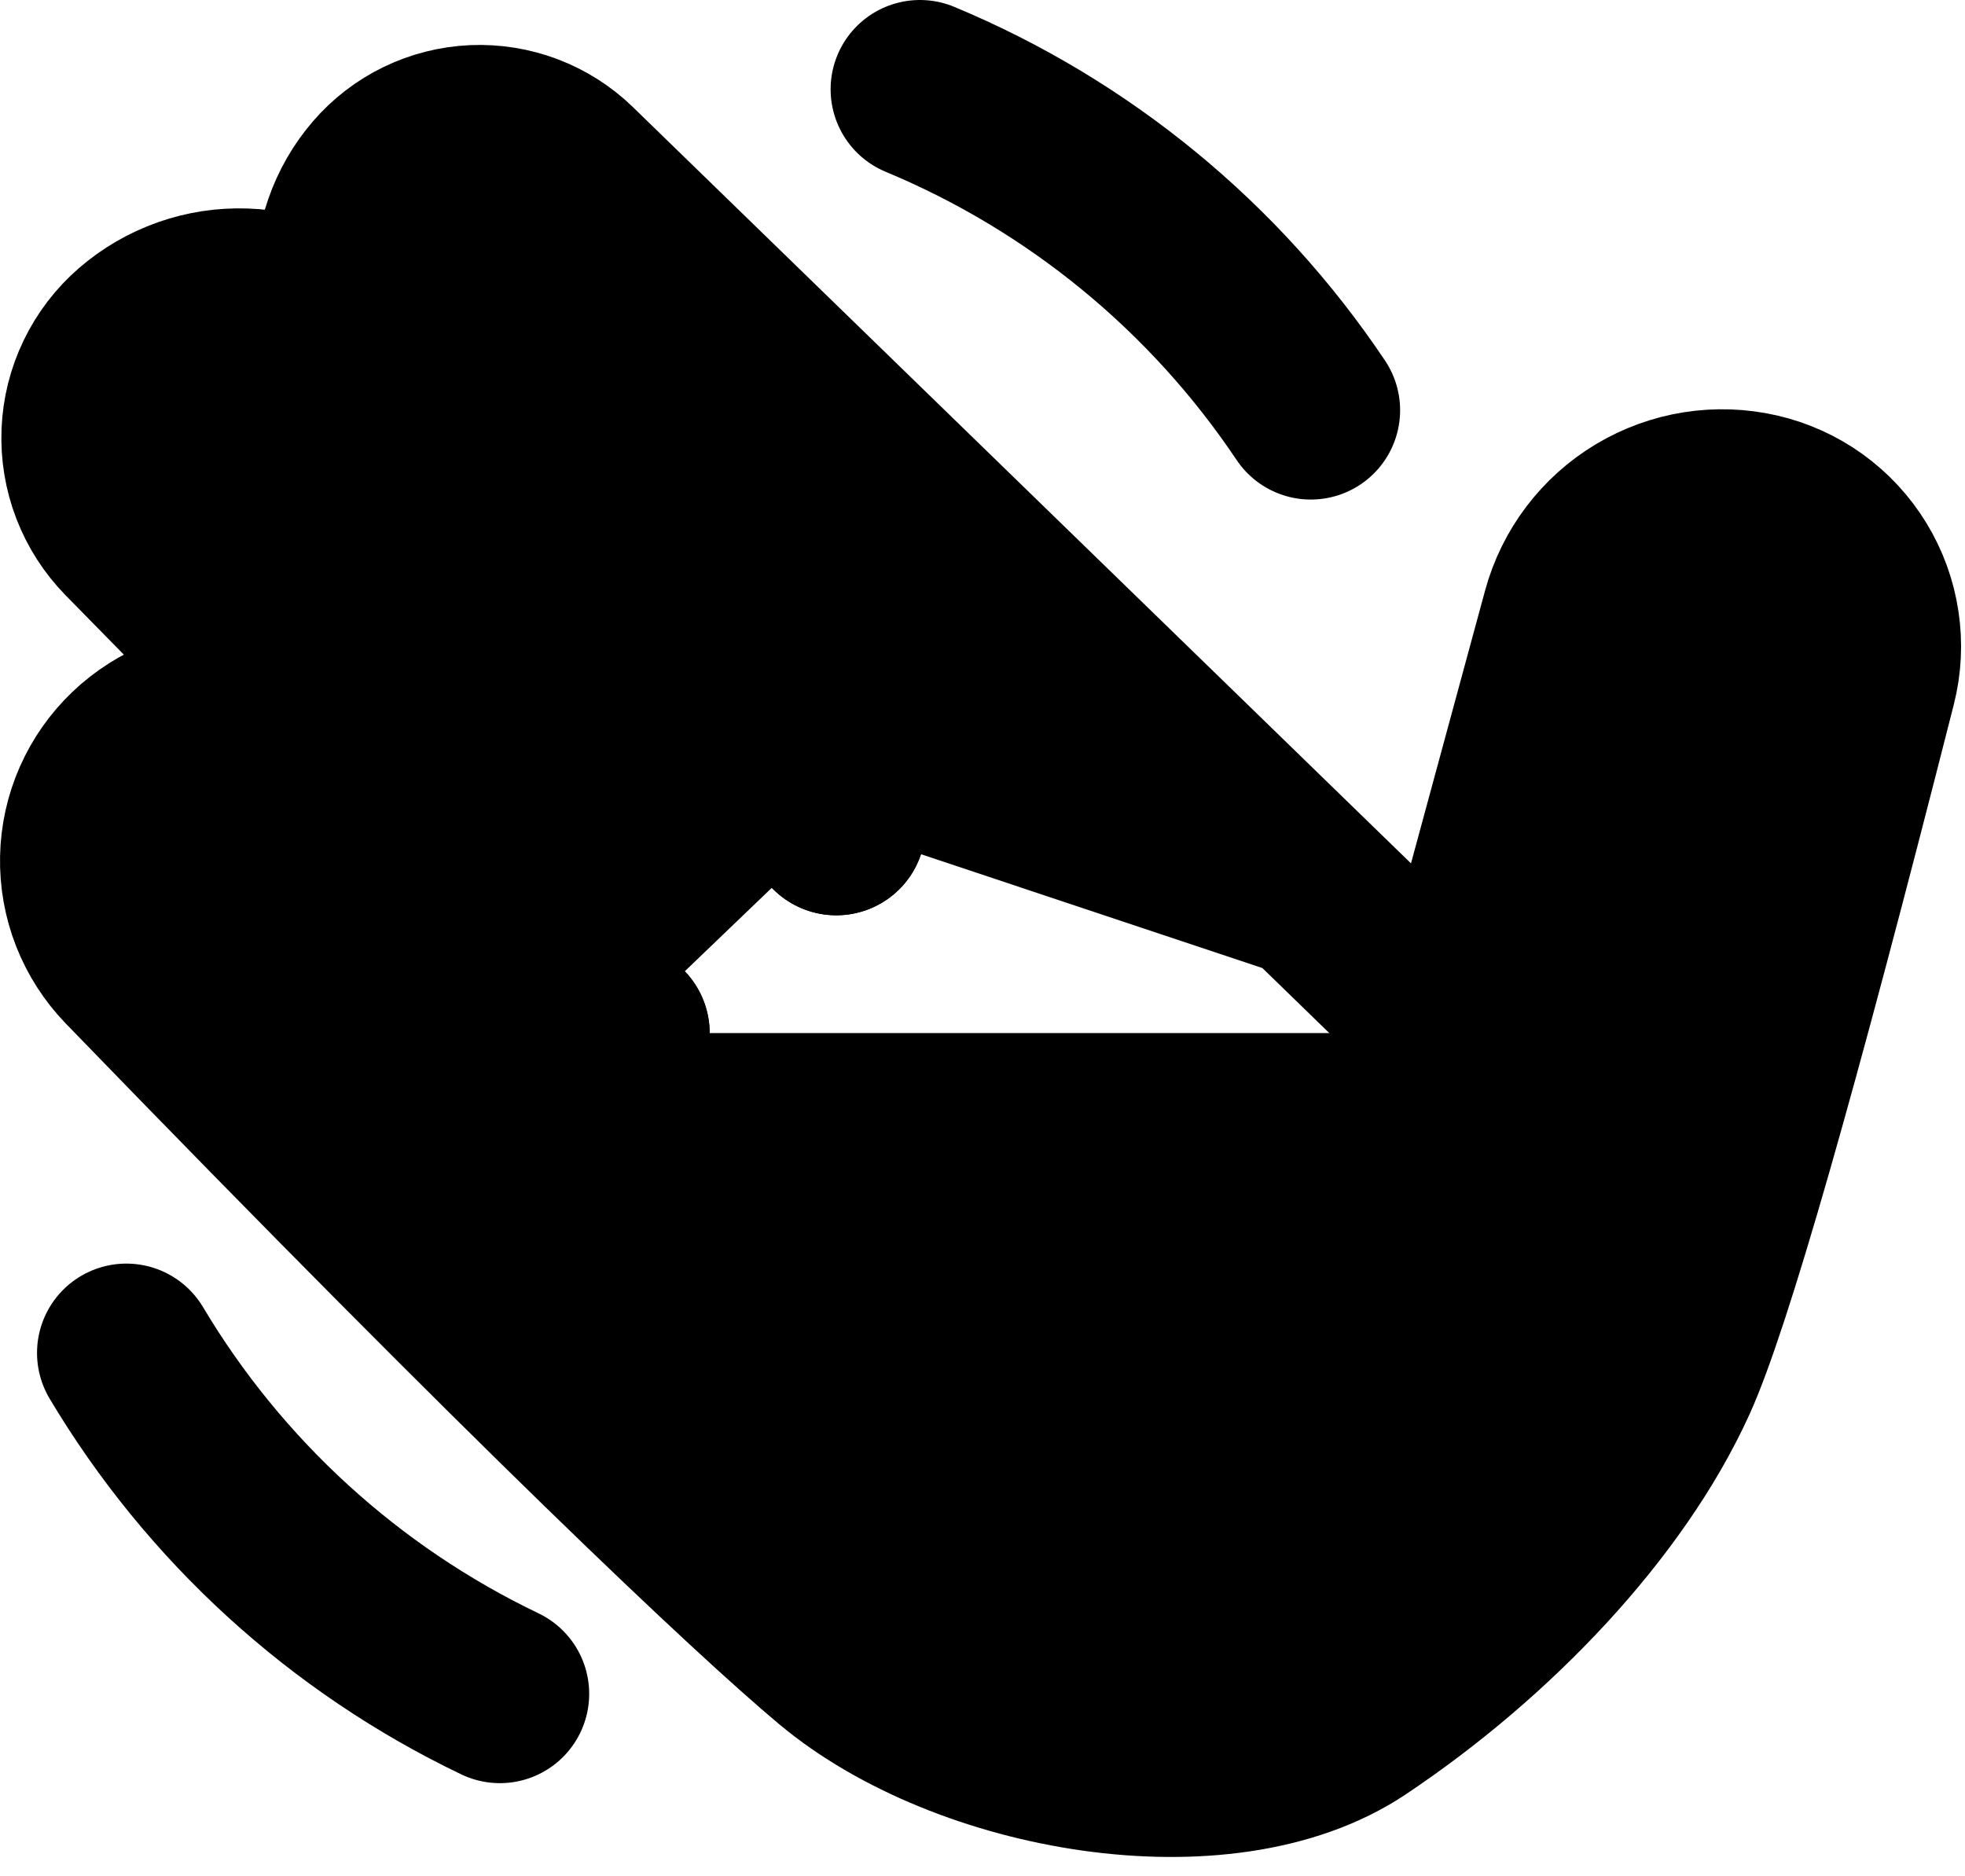
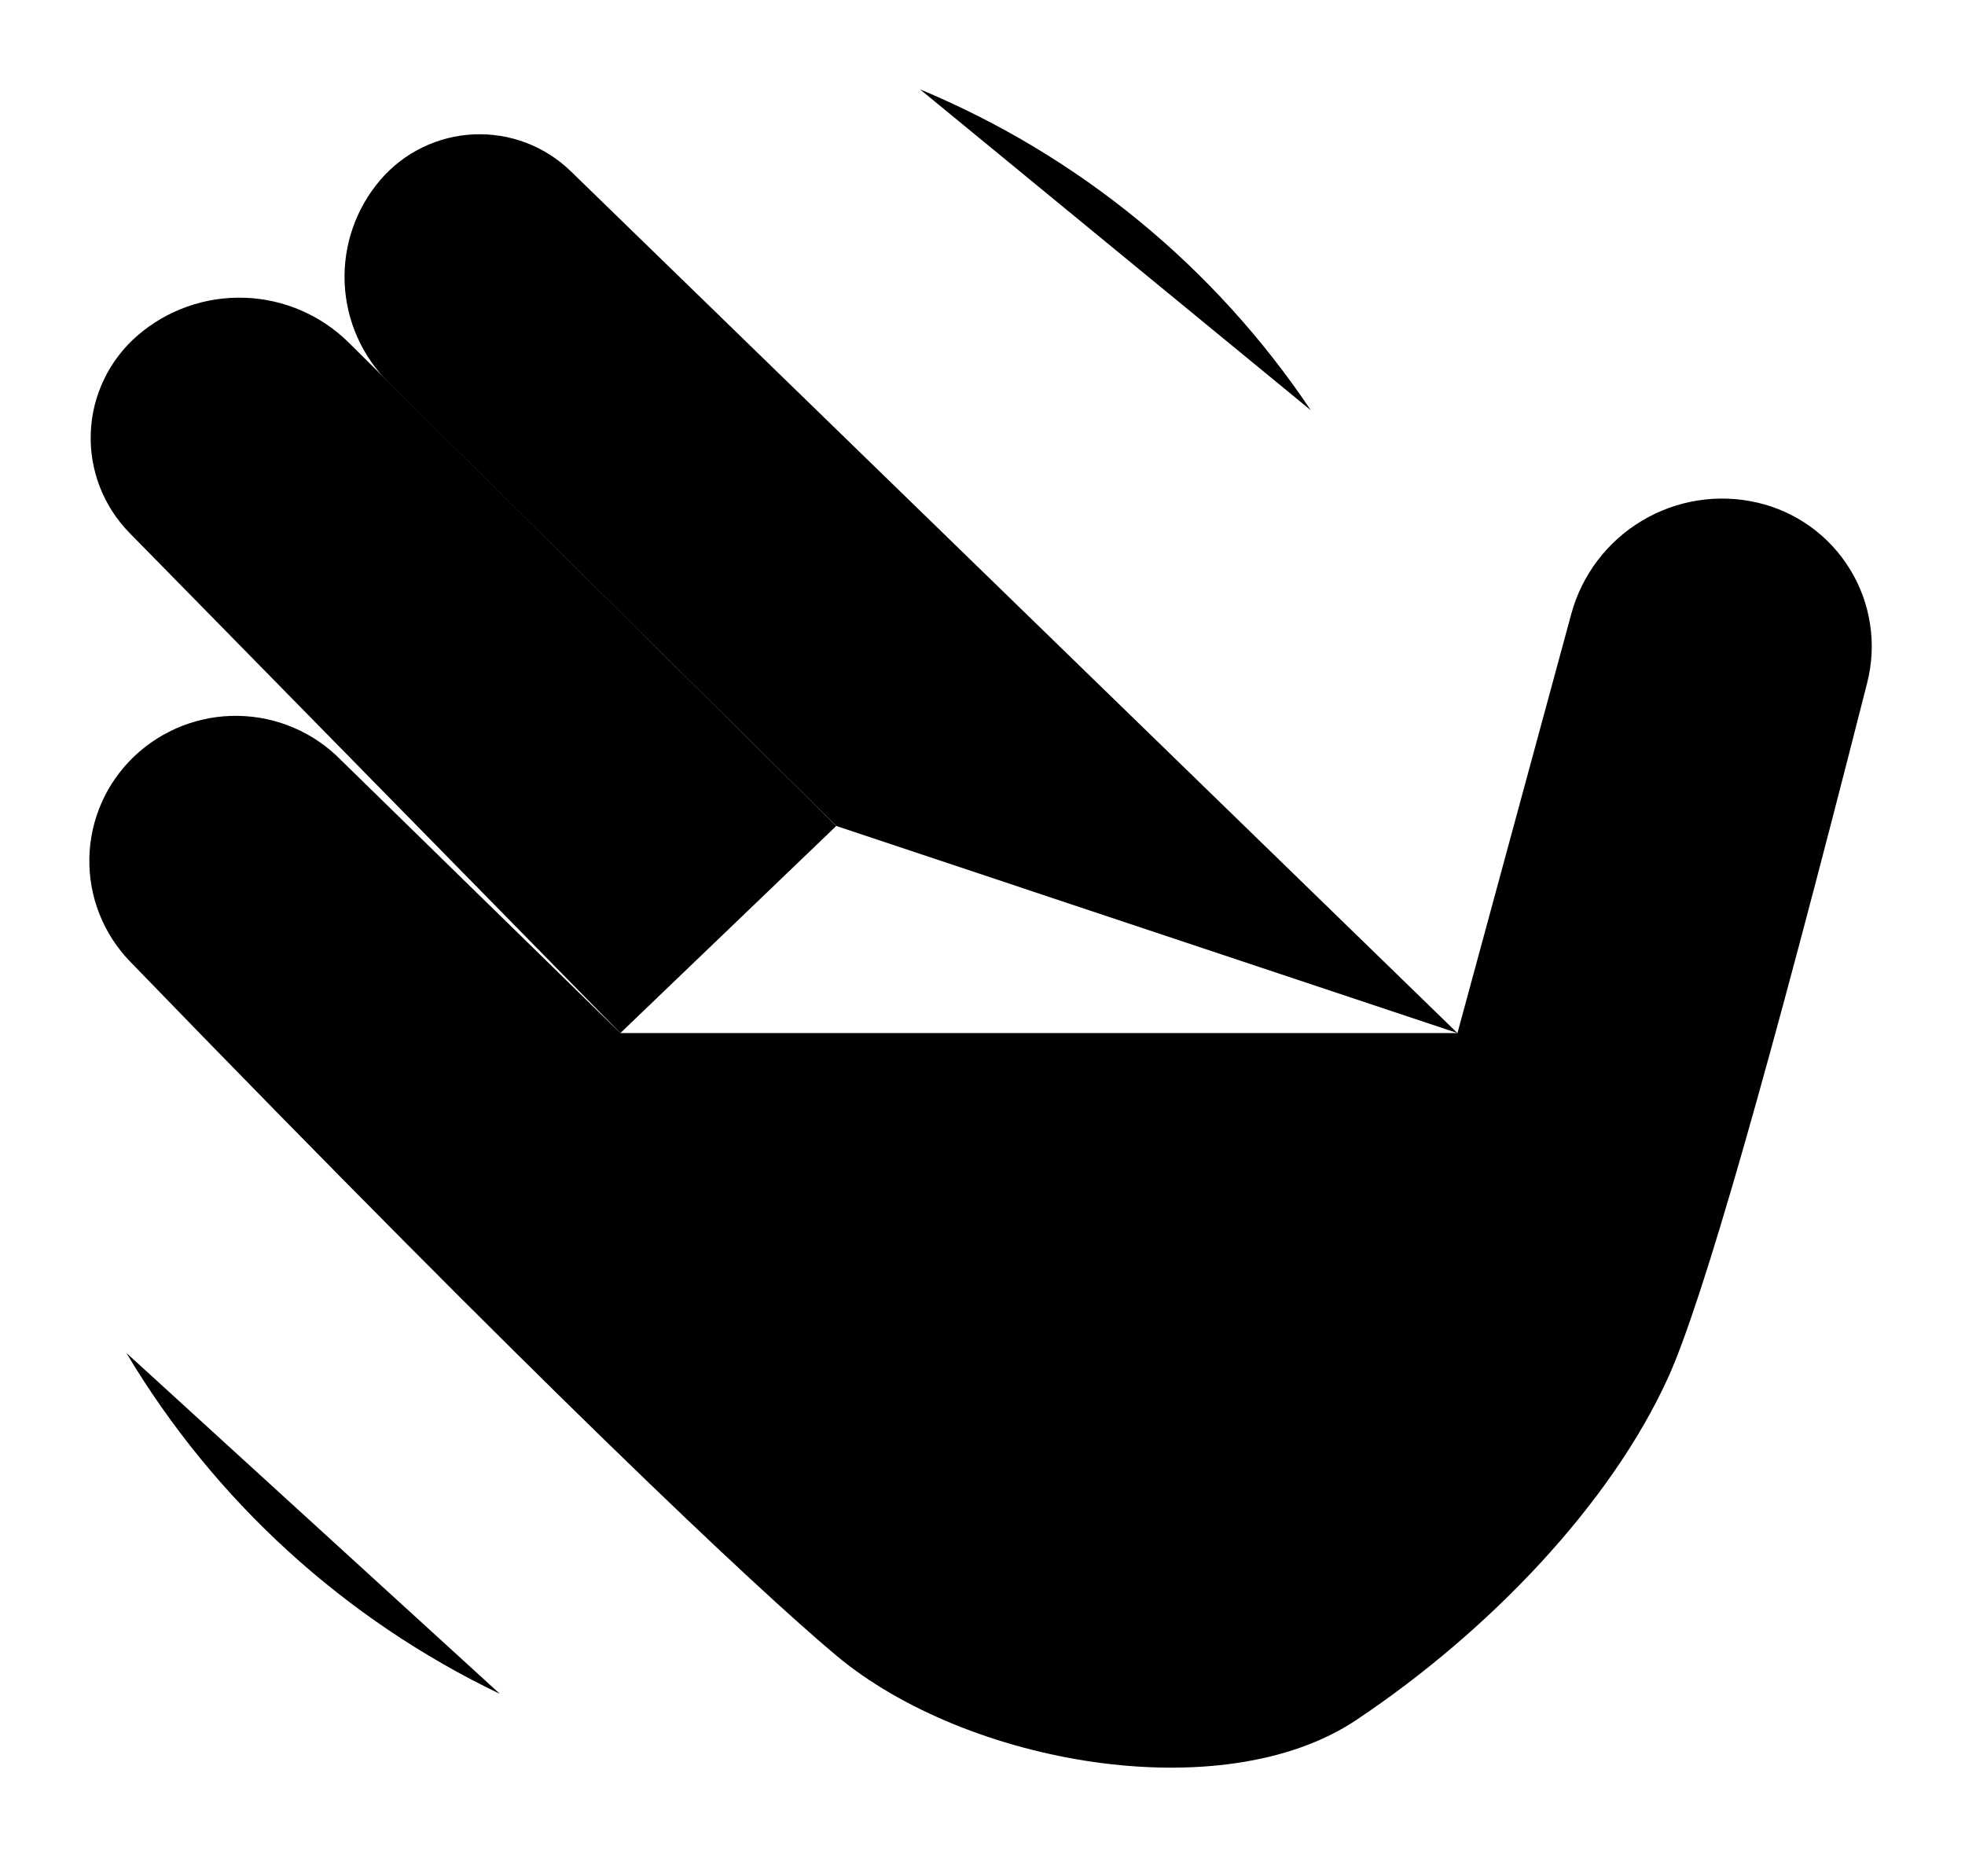
- <svg viewBox="0 0 44 42" preserveAspectRatio="none" stroke="black">
-   <path d="M32.635 23.135L12.781 3.835C12.495 3.557 12.155 3.34 11.782 3.198C11.409 3.056 11.01 2.992 10.611 3.009C10.212 3.027 9.821 3.126 9.462 3.3C9.103 3.474 8.783 3.72 8.522 4.023C7.972 4.662 7.684 5.487 7.717 6.33C7.751 7.174 8.103 7.973 8.702 8.567L18.726 18.497" stroke-width="4" stroke-linecap="round" />
-   <path d="M18.725 18.497L7.813 7.676C7.19 7.058 6.355 6.697 5.477 6.668C4.599 6.638 3.743 6.94 3.078 7.515C2.765 7.786 2.511 8.118 2.331 8.492C2.151 8.865 2.049 9.271 2.033 9.685C2.016 10.098 2.084 10.511 2.233 10.898C2.382 11.284 2.608 11.636 2.898 11.932L13.891 23.135" stroke-width="4" stroke-linecap="round" stroke-linejoin="round" />
-   <path d="M13.89 23.135L7.635 17.021C7.029 16.401 6.202 16.046 5.335 16.031C4.468 16.016 3.63 16.343 3.002 16.941C2.694 17.235 2.446 17.588 2.274 17.978C2.102 18.369 2.009 18.789 2.001 19.216C1.992 19.642 2.068 20.066 2.224 20.463C2.38 20.86 2.613 21.222 2.909 21.529C12.139 31.065 16.929 35.569 18.726 37.074C21.635 39.511 27.37 40.521 30.365 38.521C33.36 36.521 36.067 33.675 37.352 30.85C38.117 29.167 39.602 23.98 41.81 15.289C41.919 14.862 41.941 14.418 41.875 13.983C41.81 13.548 41.658 13.13 41.429 12.755C41.2 12.379 40.898 12.053 40.541 11.795C40.184 11.538 39.779 11.354 39.35 11.255C38.468 11.051 37.542 11.197 36.765 11.662C35.988 12.127 35.422 12.874 35.184 13.748L32.635 23.135M29.351 9.187C27.205 5.982 24.16 3.482 20.599 2M2.829 30.297C4.805 33.61 7.715 36.266 11.193 37.932" stroke-width="4" stroke-linecap="round" />
+ <svg viewBox="0 0 44 42" preserveAspectRatio="none">
+   <path d="M32.635 23.135L12.781 3.835C12.495 3.557 12.155 3.34 11.782 3.198C11.409 3.056 11.01 2.992 10.611 3.009C10.212 3.027 9.821 3.126 9.462 3.3C9.103 3.474 8.783 3.72 8.522 4.023C7.972 4.662 7.684 5.487 7.717 6.33C7.751 7.174 8.103 7.973 8.702 8.567L18.726 18.497" stroke-linecap="round" />
+   <path d="M18.725 18.497L7.813 7.676C7.19 7.058 6.355 6.697 5.477 6.668C4.599 6.638 3.743 6.94 3.078 7.515C2.765 7.786 2.511 8.118 2.331 8.492C2.151 8.865 2.049 9.271 2.033 9.685C2.016 10.098 2.084 10.511 2.233 10.898C2.382 11.284 2.608 11.636 2.898 11.932L13.891 23.135" stroke-linecap="round" stroke-linejoin="round" />
+   <path d="M13.89 23.135L7.635 17.021C7.029 16.401 6.202 16.046 5.335 16.031C4.468 16.016 3.63 16.343 3.002 16.941C2.694 17.235 2.446 17.588 2.274 17.978C2.102 18.369 2.009 18.789 2.001 19.216C1.992 19.642 2.068 20.066 2.224 20.463C2.38 20.86 2.613 21.222 2.909 21.529C12.139 31.065 16.929 35.569 18.726 37.074C21.635 39.511 27.37 40.521 30.365 38.521C33.36 36.521 36.067 33.675 37.352 30.85C38.117 29.167 39.602 23.98 41.81 15.289C41.919 14.862 41.941 14.418 41.875 13.983C41.81 13.548 41.658 13.13 41.429 12.755C41.2 12.379 40.898 12.053 40.541 11.795C40.184 11.538 39.779 11.354 39.35 11.255C38.468 11.051 37.542 11.197 36.765 11.662C35.988 12.127 35.422 12.874 35.184 13.748L32.635 23.135M29.351 9.187C27.205 5.982 24.16 3.482 20.599 2M2.829 30.297C4.805 33.61 7.715 36.266 11.193 37.932" stroke-linecap="round" />
</svg>
